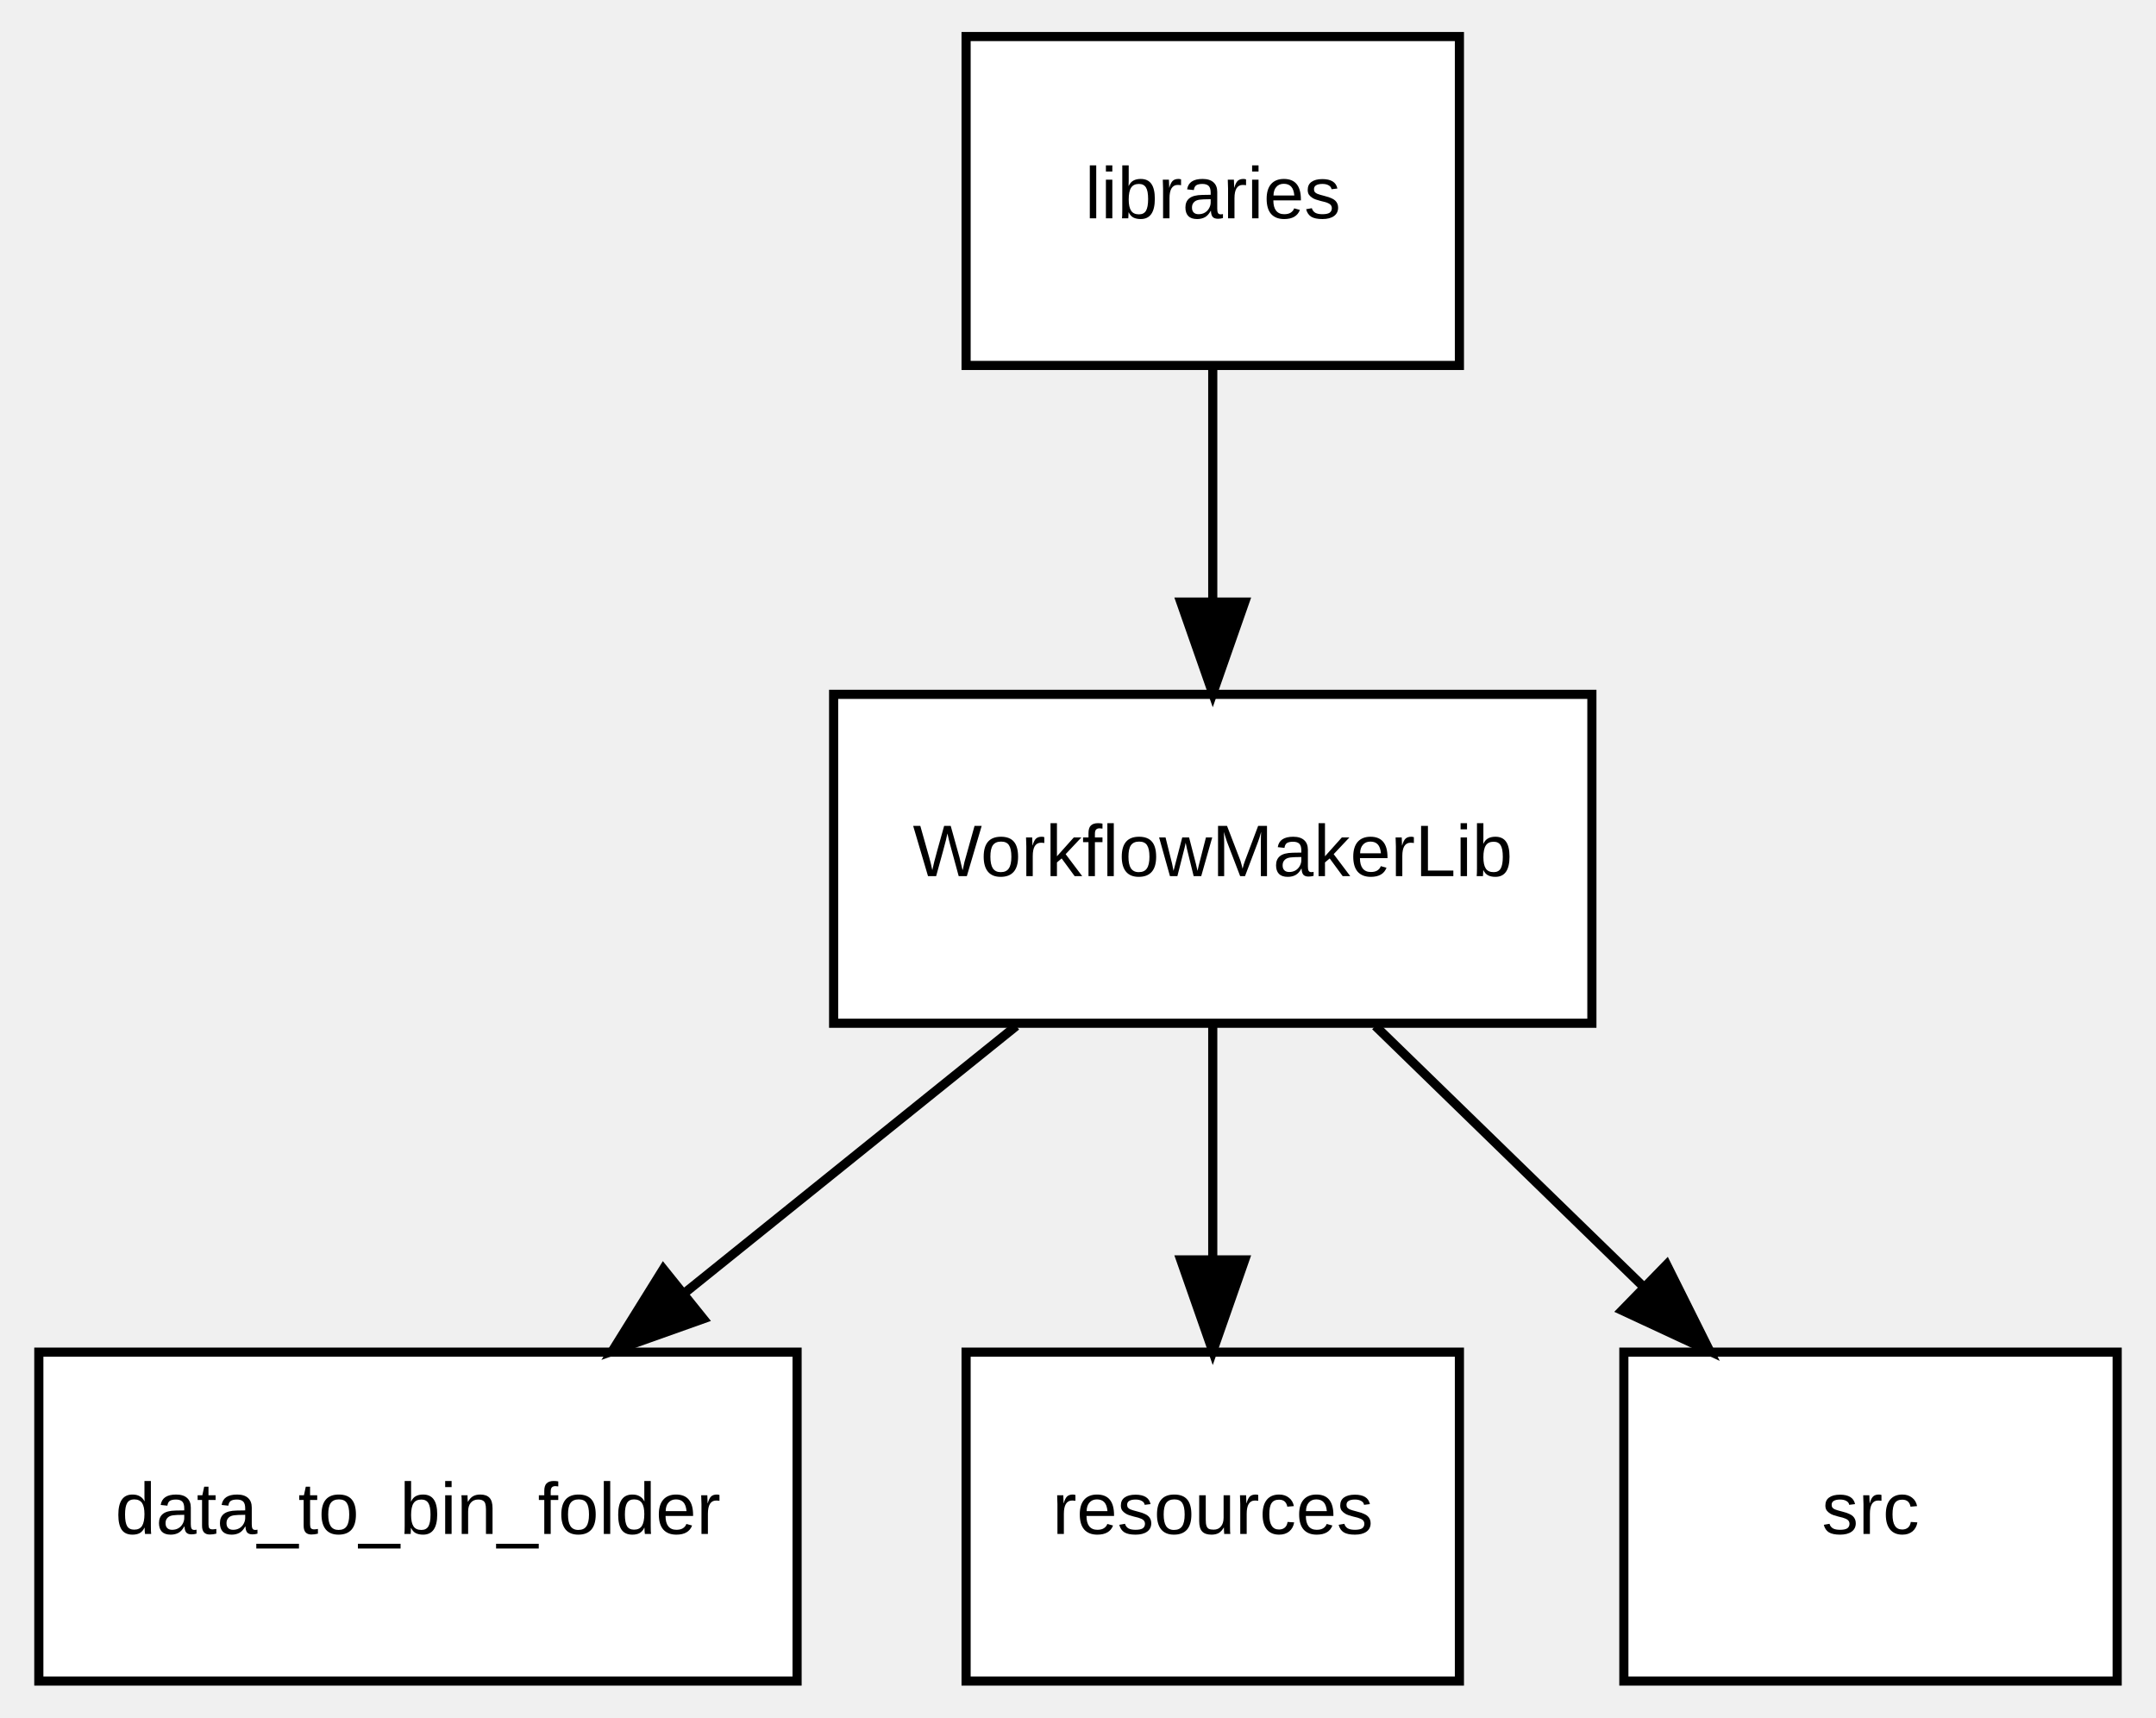
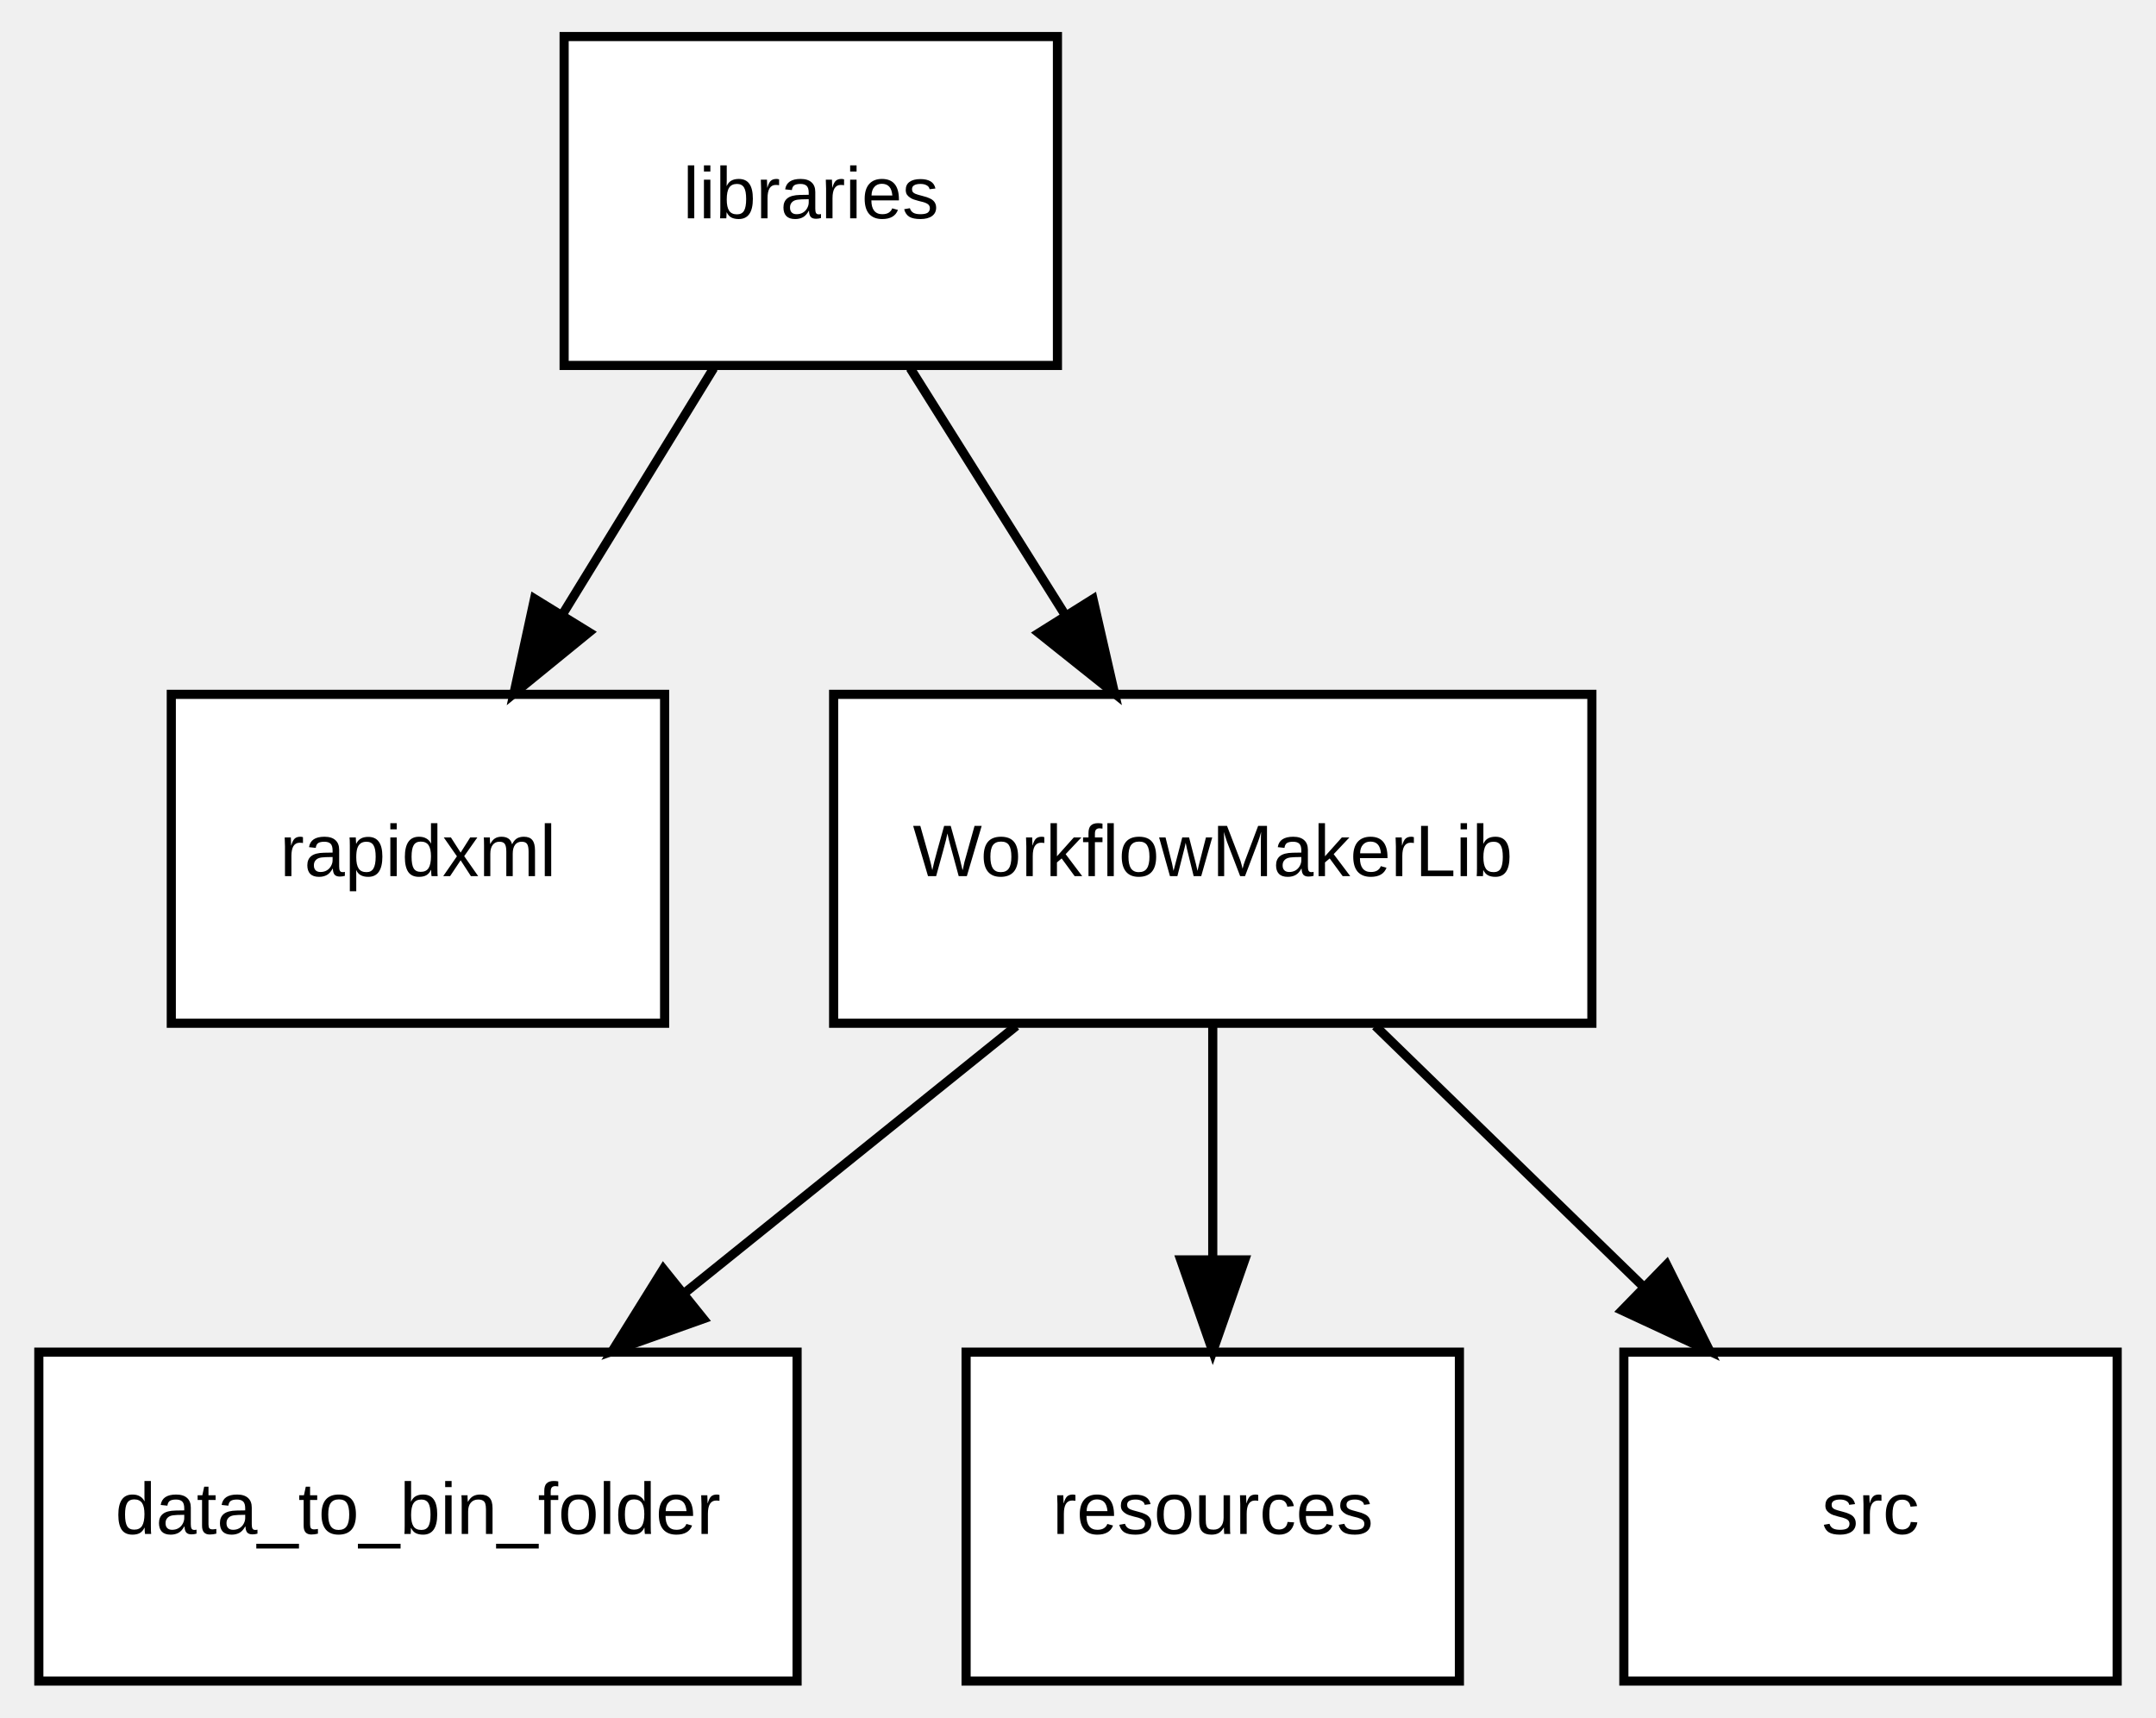
<svg xmlns="http://www.w3.org/2000/svg" width="236pt" height="188pt" viewBox="0.00 0.00 235.50 188.00">
  <g id="graph0" class="graph" transform="scale(1 1) rotate(0) translate(4 184)">
    <g id="node1" class="node">
-       <polygon fill="white" stroke="black" points="155.5,-180 101.5,-180 101.5,-144 155.5,-144 155.5,-180" />
-       <text text-anchor="middle" x="128.5" y="-160.1" font-family="arial" font-size="8.00">libraries</text>
+       <polygon fill="white" stroke="black" points="111.5,-180 57.5,-180 57.5,-144 111.5,-144 111.5,-180" />
+       <text text-anchor="middle" x="84.5" y="-160.1" font-family="arial" font-size="8.00">libraries</text>
    </g>
    <g id="node2" class="node">
+       <polygon fill="white" stroke="black" points="68.5,-108 14.5,-108 14.5,-72 68.5,-72 68.5,-108" />
+       <text text-anchor="middle" x="41.5" y="-88.1" font-family="arial" font-size="8.00">rapidxml</text>
+     </g>
+     <g id="edge1" class="edge">
+       <path fill="none" stroke="black" d="M73.87,-143.7C68.87,-135.56 62.81,-125.69 57.29,-116.7" />
+       <polygon fill="black" stroke="black" points="60.22,-114.79 52.01,-108.1 54.26,-118.46 60.22,-114.79" />
+     </g>
+     <g id="node3" class="node">
      <polygon fill="white" stroke="black" points="170,-108 87,-108 87,-72 170,-72 170,-108" />
      <text text-anchor="middle" x="128.5" y="-88.1" font-family="arial" font-size="8.00">WorkflowMakerLib</text>
    </g>
-     <g id="edge1" class="edge">
-       <path fill="none" stroke="black" d="M128.5,-143.7C128.5,-135.98 128.5,-126.71 128.5,-118.11" />
-       <polygon fill="black" stroke="black" points="132,-118.1 128.5,-108.1 125,-118.1 132,-118.1" />
+     <g id="edge2" class="edge">
+       <path fill="none" stroke="black" d="M95.38,-143.7C100.49,-135.56 106.7,-125.69 112.34,-116.7" />
+       <polygon fill="black" stroke="black" points="115.39,-118.43 117.75,-108.1 109.46,-114.71 115.39,-118.43" />
    </g>
-     <g id="node3" class="node">
+     <g id="node4" class="node">
      <polygon fill="white" stroke="black" points="83,-36 0,-36 0,0 83,0 83,-36" />
      <text text-anchor="middle" x="41.5" y="-16.1" font-family="arial" font-size="8.00">data_to_bin_folder</text>
    </g>
-     <g id="edge2" class="edge">
+     <g id="edge3" class="edge">
      <path fill="none" stroke="black" d="M106.99,-71.7C96.04,-62.88 82.55,-52.03 70.68,-42.47" />
      <polygon fill="black" stroke="black" points="72.74,-39.65 62.76,-36.1 68.36,-45.1 72.74,-39.65" />
    </g>
-     <g id="node4" class="node">
+     <g id="node5" class="node">
      <polygon fill="white" stroke="black" points="155.5,-36 101.5,-36 101.5,0 155.5,0 155.5,-36" />
      <text text-anchor="middle" x="128.5" y="-16.1" font-family="arial" font-size="8.00">resources</text>
    </g>
-     <g id="edge3" class="edge">
+     <g id="edge4" class="edge">
      <path fill="none" stroke="black" d="M128.5,-71.7C128.5,-63.98 128.5,-54.71 128.5,-46.11" />
      <polygon fill="black" stroke="black" points="132,-46.1 128.5,-36.1 125,-46.1 132,-46.1" />
    </g>
-     <g id="node5" class="node">
+     <g id="node6" class="node">
      <polygon fill="white" stroke="black" points="227.5,-36 173.5,-36 173.5,0 227.5,0 227.5,-36" />
      <text text-anchor="middle" x="200.5" y="-16.1" font-family="arial" font-size="8.00">src</text>
    </g>
-     <g id="edge4" class="edge">
+     <g id="edge5" class="edge">
      <path fill="none" stroke="black" d="M146.3,-71.7C155.1,-63.14 165.88,-52.66 175.5,-43.3" />
      <polygon fill="black" stroke="black" points="178.18,-45.58 182.91,-36.1 173.3,-40.57 178.18,-45.58" />
    </g>
  </g>
</svg>
